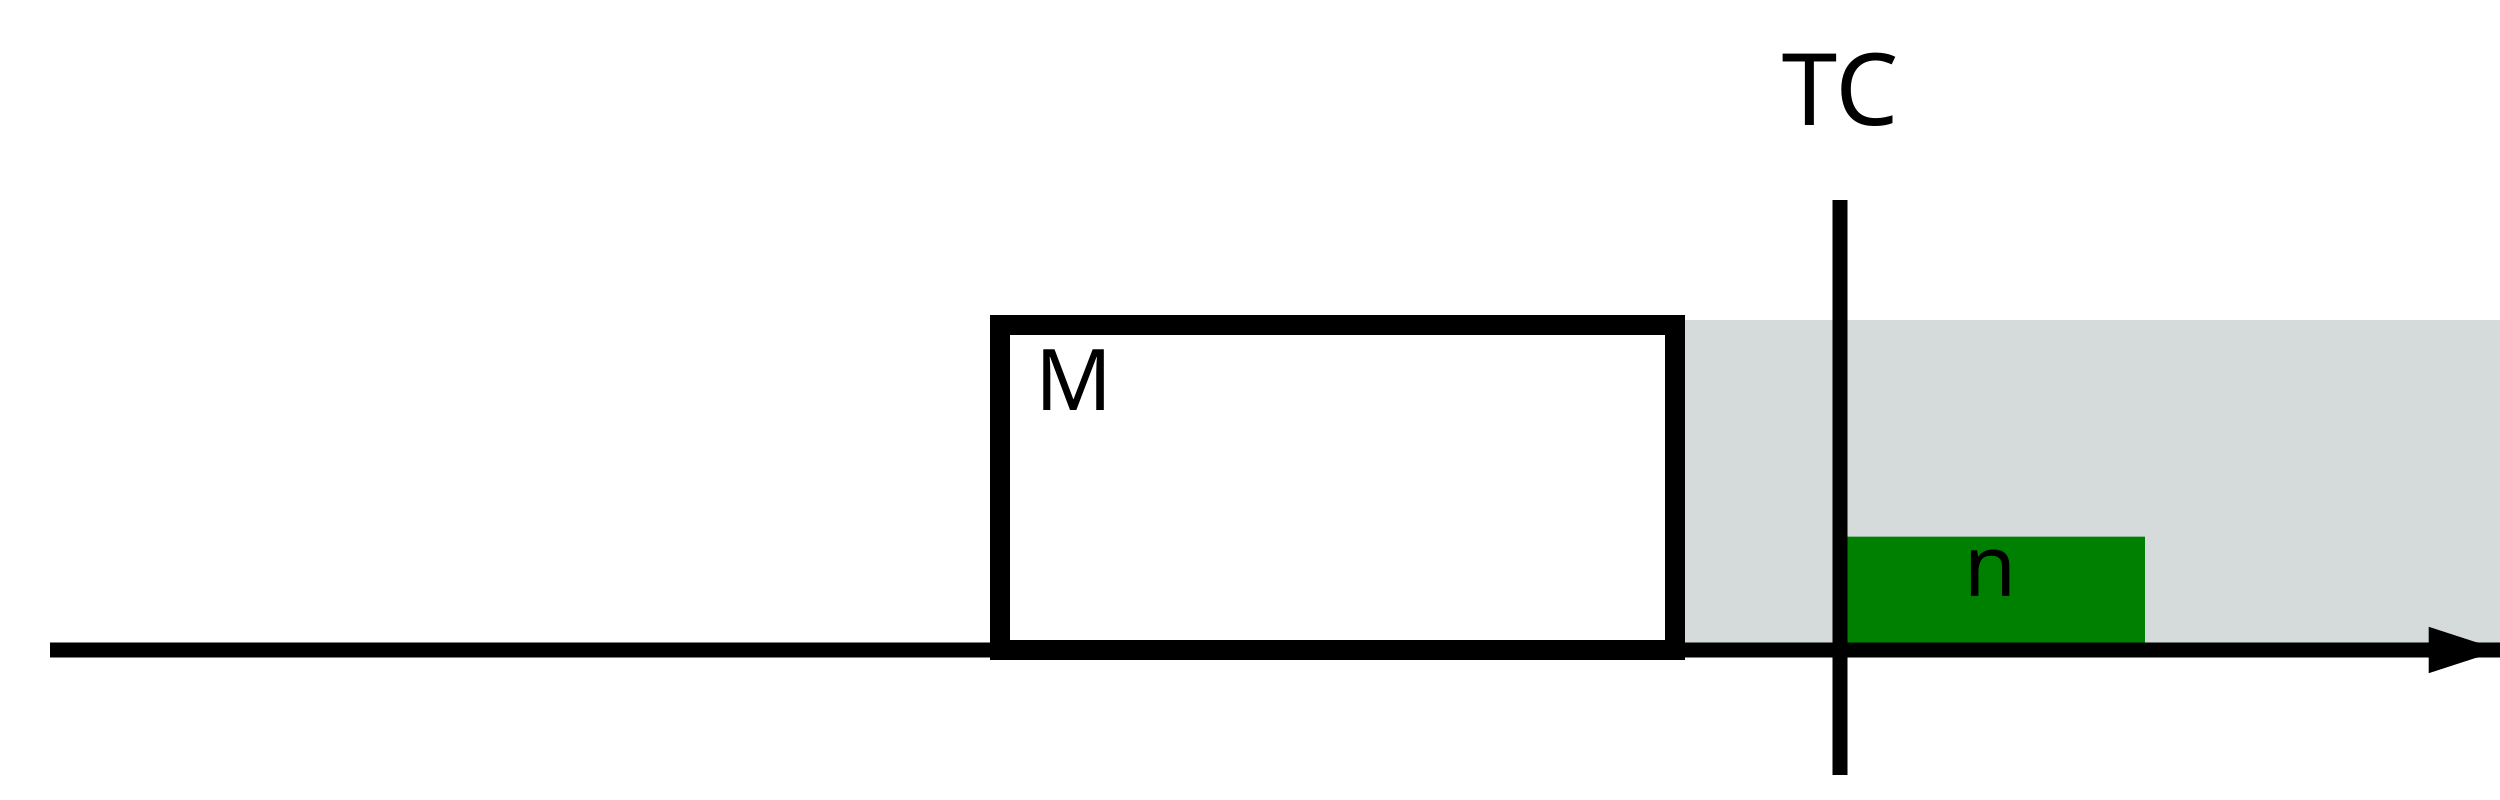
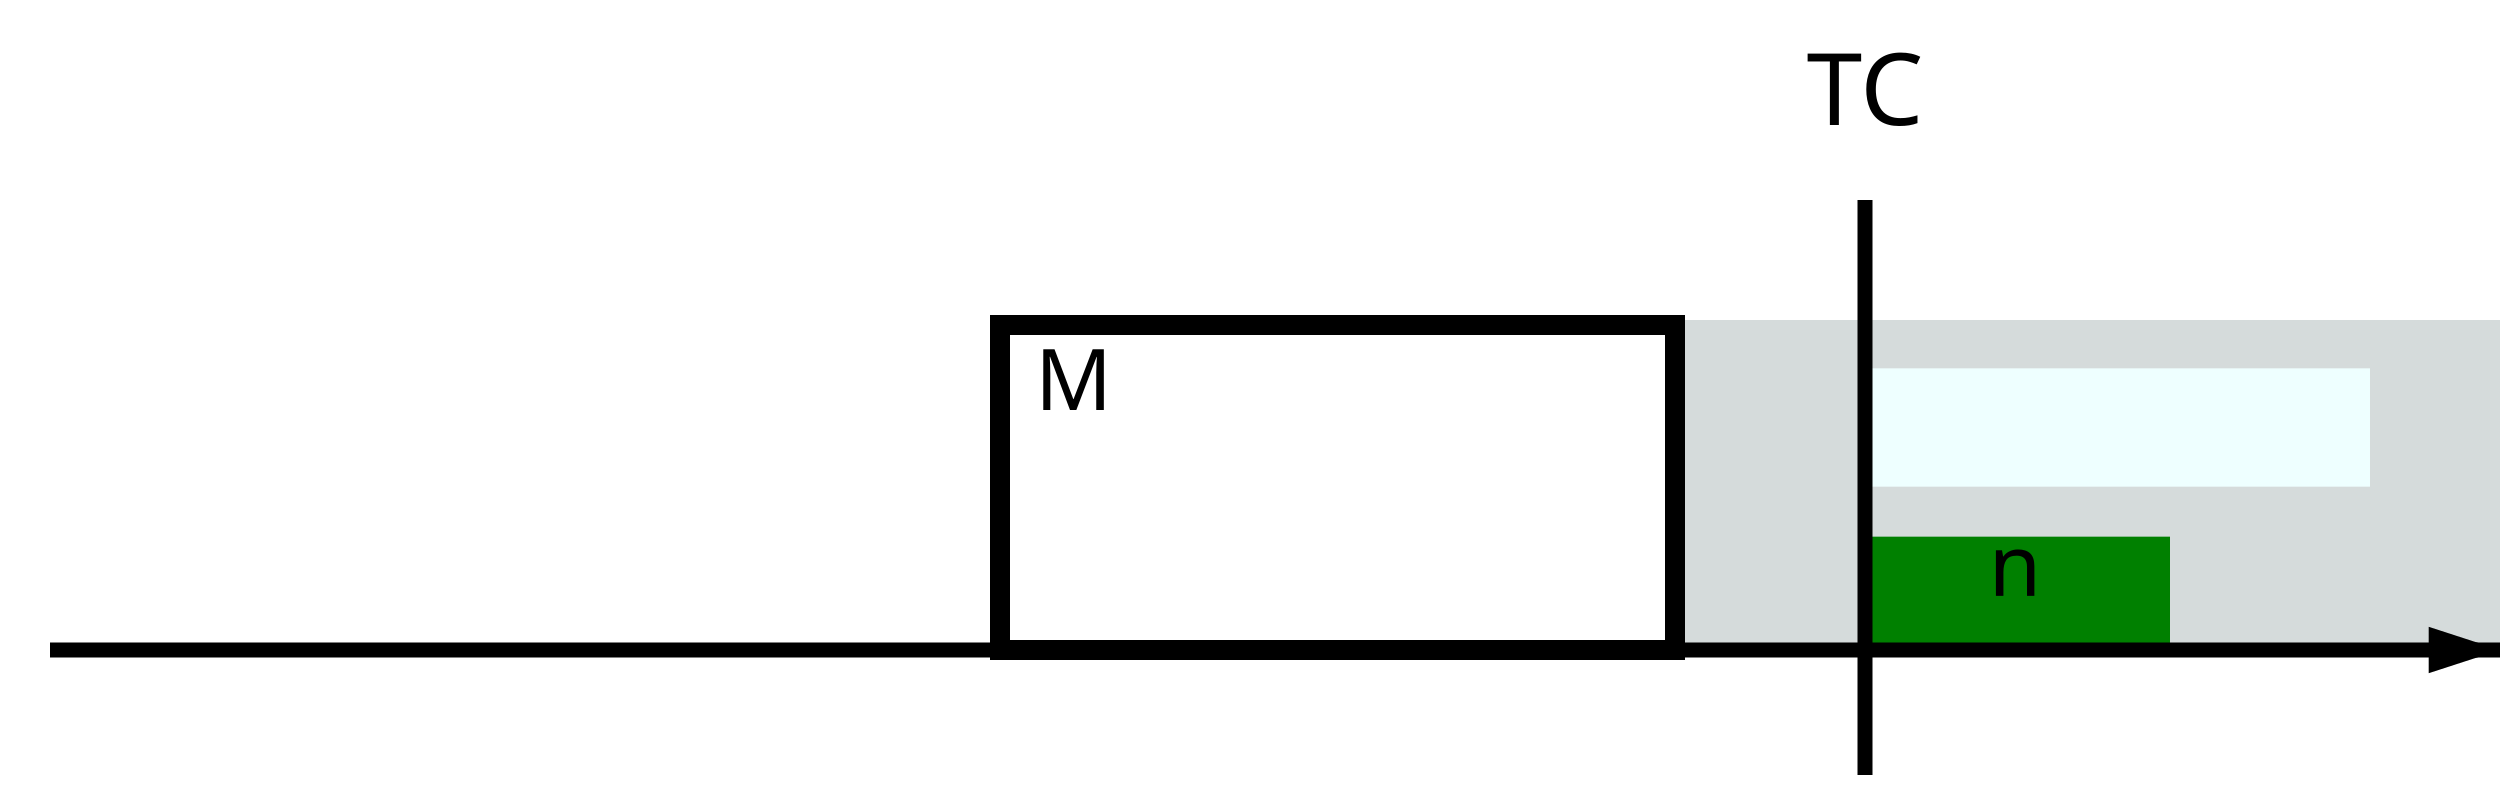
<svg xmlns="http://www.w3.org/2000/svg" width="500px" height="160px">
  <pattern id="dottedPattern" x="10" y="9" width="10" height="10" patternUnits="userSpaceOnUse">
    <circle cx="6" cy="6" r="3" style="stroke: none; fill: orange" />
  </pattern>
  <rect x="338" y="65" width="162" height="65" stroke="#D5DBDB" stroke-width="2" fill="#D5DBDB " />
-   <rect x="368" y="108.333" width="60" height="21.667" stroke="green" stroke-width="2" fill="green " />
-   <text x="398" y="119.167" font-family="sans-serif" font-size="17px" font-weight="normal" text-anchor="middle" alignment-baseline="middle" fill="black">n</text>
+   <rect x="373" y="74.667" width="100" height="21.667" stroke="#eeffff" stroke-width="2" fill="#eeffff " />
+   <rect x="373" y="108.333" width="60" height="21.667" stroke="green" stroke-width="2" fill="green " />
+   <text x="403" y="119.167" font-family="sans-serif" font-size="17px" font-weight="normal" text-anchor="middle" alignment-baseline="middle" fill="black">n</text>
  <rect x="200" y="65" width="135" height="65" stroke="black" stroke-width="4" fill="none " />
  <text x="207" y="82" font-family="sans-serif" font-size="17px" font-weight="normal" text-anchor="start" alignment-baseline="middle" fill="black">M</text>
-   <line x1="368" y1="40" x2="368" y2="155" stroke="black" stroke-width="3" />
-   <text x="368" y="25" font-family="sans-serif" font-size="20px" font-weight="normal" text-anchor="middle" alignment-baseline="middle" fill="black">TC</text>
+   <line x1="373" y1="40" x2="373" y2="155" stroke="black" stroke-width="3" />
+   <text x="373" y="25" font-family="sans-serif" font-size="20px" font-weight="normal" text-anchor="middle" alignment-baseline="middle" fill="black">TC</text>
  <path d="M 10 130 h 500" stroke="#000" stroke-width="3" fill="none" />
  <path d="M 500 130 l -14.26 4.64v -9.28z" stroke="#000" stroke-width="0" />
</svg>
